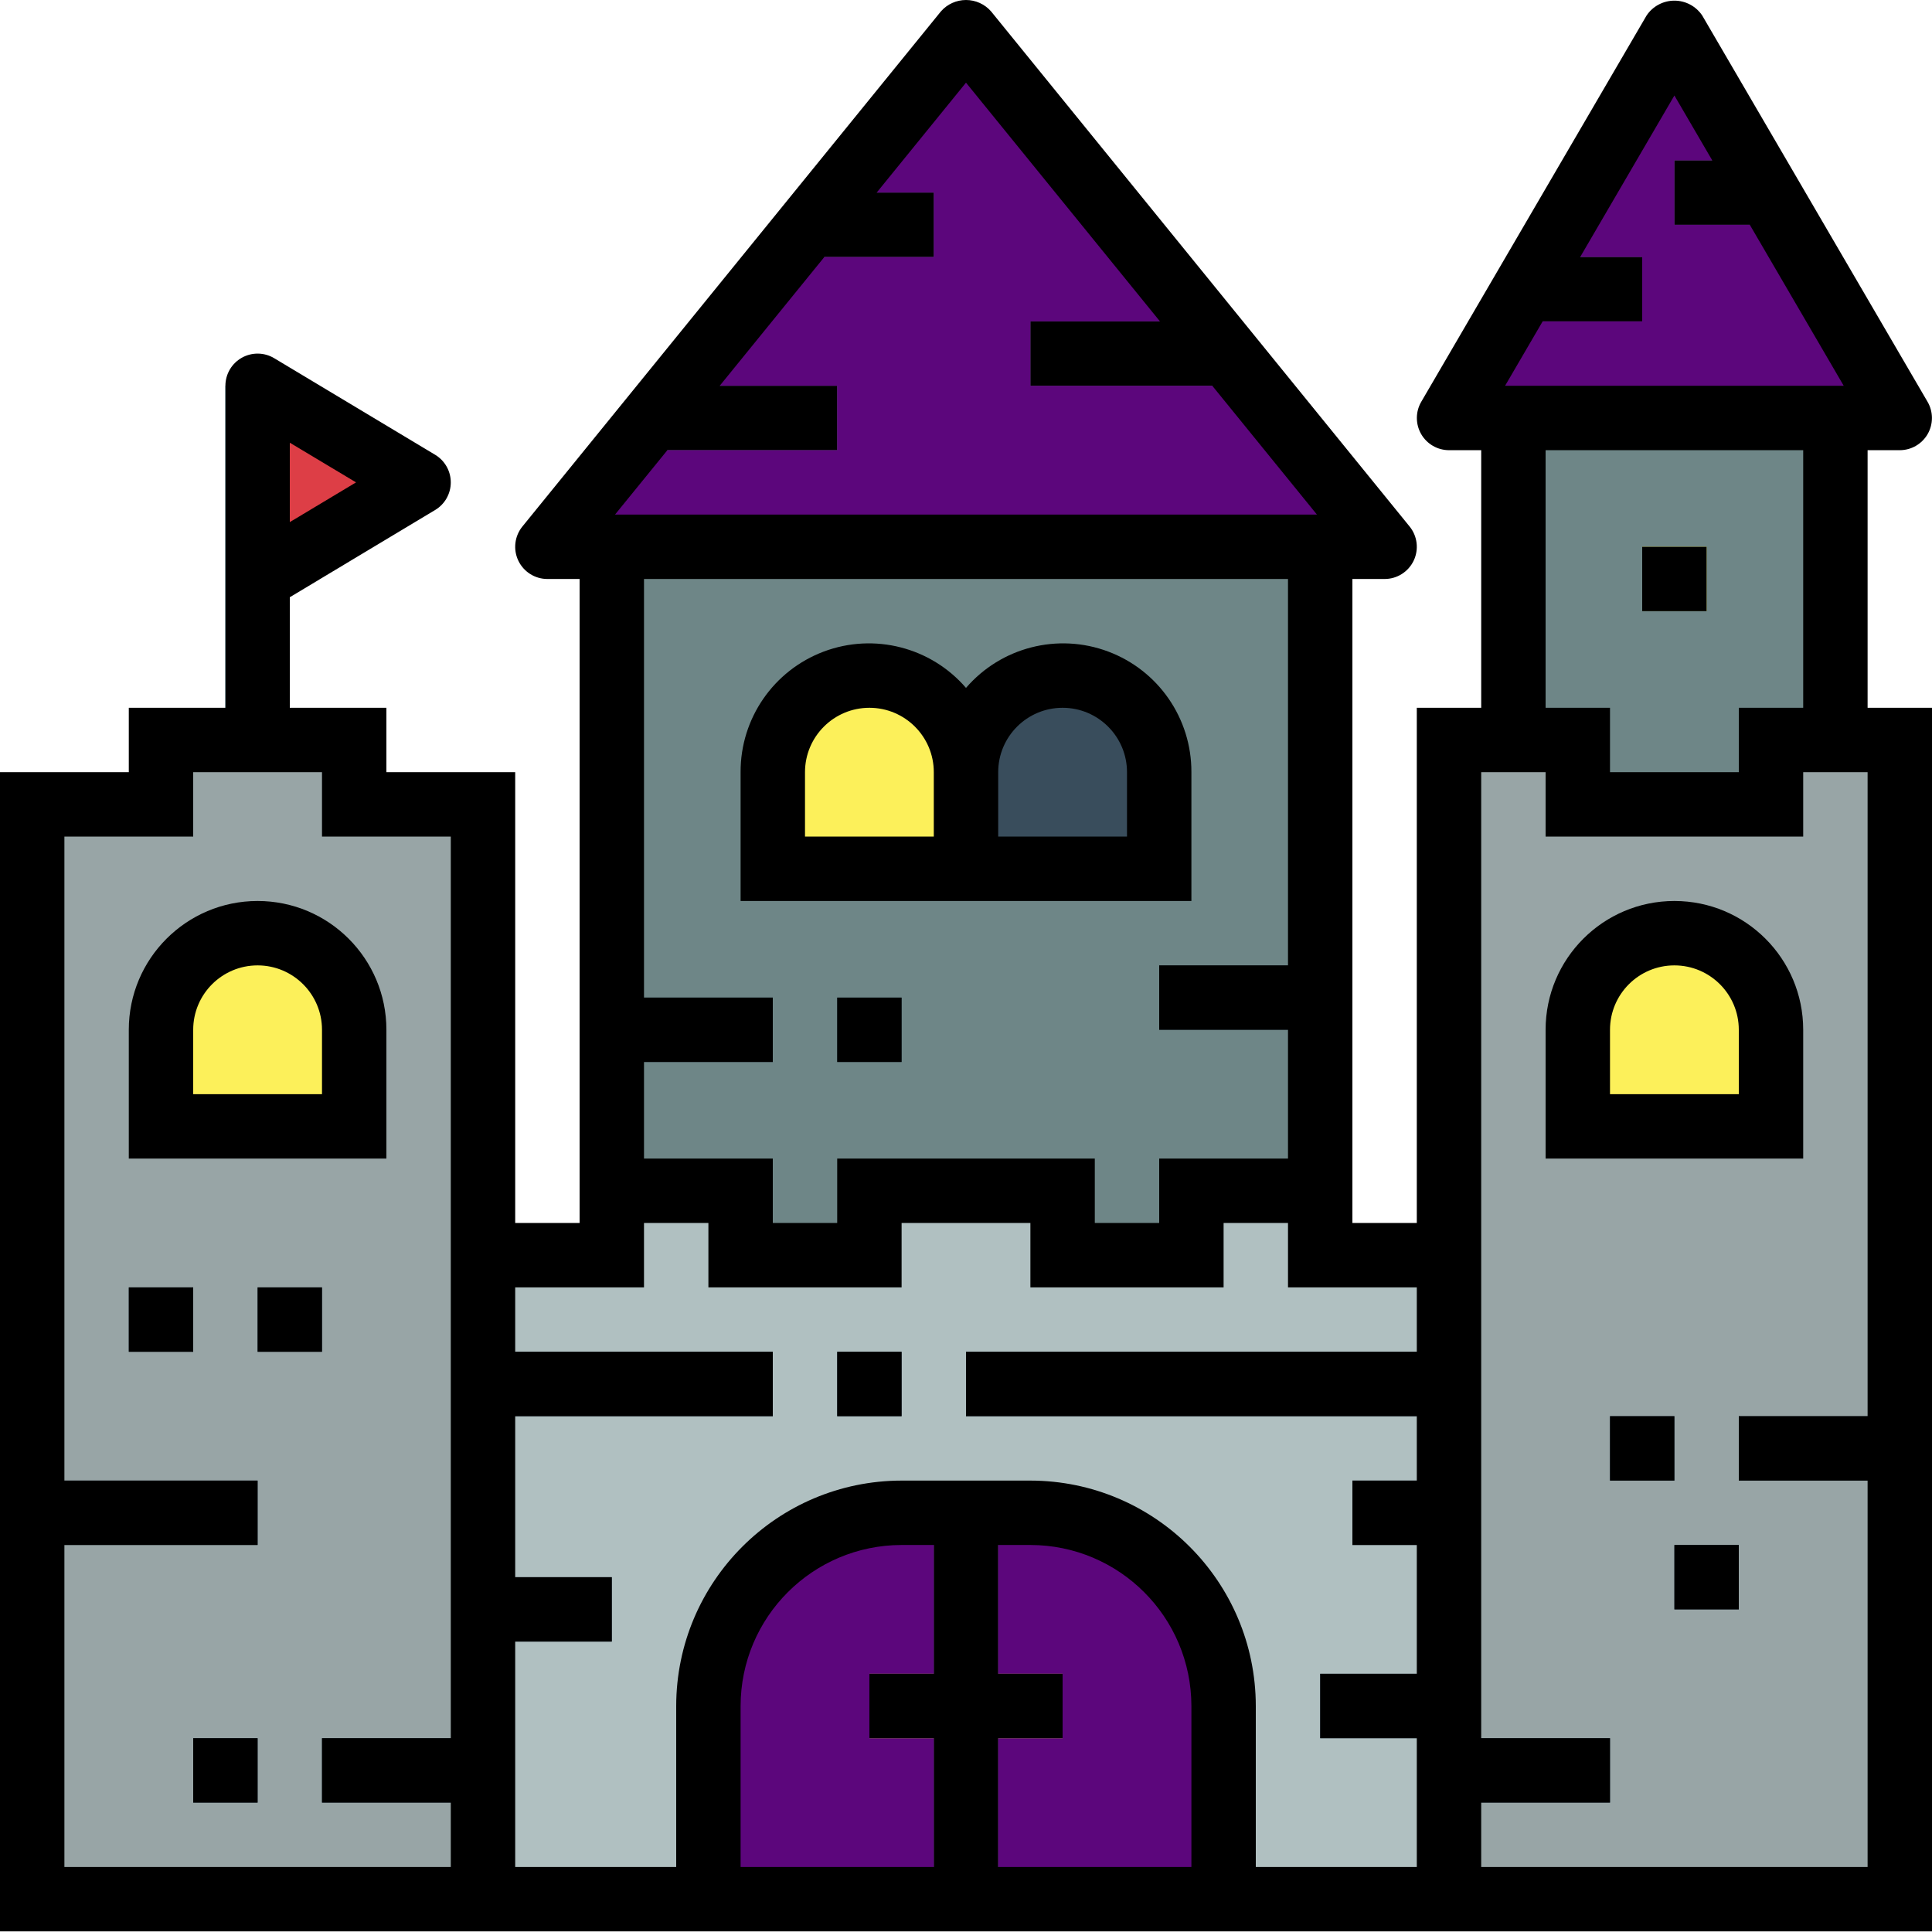
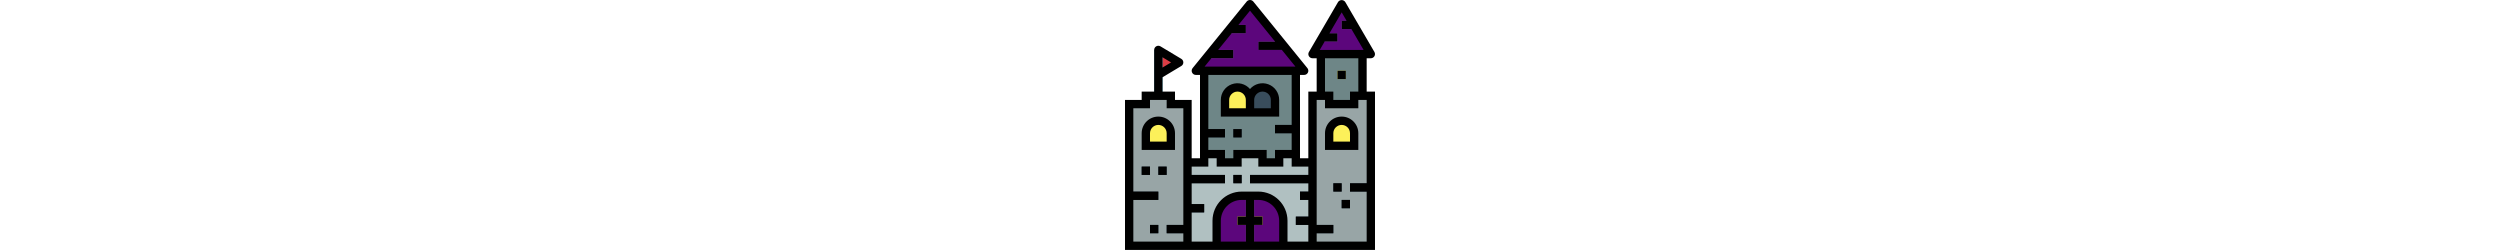
- <svg xmlns="http://www.w3.org/2000/svg" height="480pt" viewBox="0 0 480 480" width="480pt">
+ <svg xmlns="http://www.w3.org/2000/svg" height="20pt" viewBox="0 0 480 480" width="200pt">
  <path d="m64 143.848v-48l40 24zm0 0" fill="#dd3e46" />
  <path d="m328 311.848v-16h-32v16h-32v-16h-48v16h-32v-16h-32v16-176h176zm0 0" fill="#6e8687" />
  <path d="m440 183.848v16h-48v-16h-32v288h112v-288zm0 0" fill="#98a5a6" />
  <path d="m88 199.848v-16h-48v16h-32v272h112v-272zm0 0" fill="#98a5a6" />
  <path d="m360 431.848h40v16h-40zm0 0" fill="#394d5c" />
  <path d="m432 351.848h40v16h-40zm0 0" fill="#394d5c" />
  <path d="m400 351.848h16v16h-16zm0 0" fill="#394d5c" />
  <path d="m416 383.848h16v16h-16zm0 0" fill="#394d5c" />
  <path d="m416 231.848c13.254 0 24 10.746 24 24v24h-48v-24c0-13.254 10.746-24 24-24zm0 0" fill="#fcf05a" />
  <path d="m456 183.848h-16v16h-48v-16h-16v-80h80zm0 0" fill="#6e8687" />
  <path d="m360 103.848h112l-56-96zm0 0" fill="#5c067c" />
  <path d="m136 135.848h208l-104-128zm0 0" fill="#5c067c" />
  <path d="m376 63.848h32v16h-32zm0 0" fill="#b25fe4" />
  <path d="m416 39.848h24v16h-24zm0 0" fill="#b25fe4" />
  <path d="m408 135.848h16v16h-16zm0 0" fill="#fcf05a" />
  <path d="m328 311.848v-16h-32v16h-32v-16h-48v16h-32v-16h-32v16h-32v160h240v-160zm0 0" fill="#b0c0c1" />
  <path d="m120 335.848h72v16h-72zm0 0" fill="#394d5c" />
  <path d="m208 335.848h16v16h-16zm0 0" fill="#394d5c" />
  <path d="m240 335.848h120v16h-120zm0 0" fill="#394d5c" />
  <path d="m224 375.848h32c26.508 0 48 21.492 48 48v48h-128v-48c0-26.508 21.492-48 48-48zm0 0" fill="#5c067c" />
  <path d="m232 375.848h16v96h-16zm0 0" fill="#b25fe4" />
  <path d="m216 415.848h48v16h-48zm0 0" fill="#fcf05a" />
  <path d="m120 391.848h32v16h-32zm0 0" fill="#394d5c" />
  <path d="m336 367.848h24v16h-24zm0 0" fill="#394d5c" />
  <path d="m328 415.848h32v16h-32zm0 0" fill="#394d5c" />
  <path d="m56 95.848h16v88h-16zm0 0" fill="#58b1cc" />
  <g fill="#394d5c">
    <path d="m8 367.848h56v16h-56zm0 0" />
    <path d="m80 431.848h40v16h-40zm0 0" />
    <path d="m48 431.848h16v16h-16zm0 0" />
    <path d="m32 319.848h16v16h-16zm0 0" />
    <path d="m64 319.848h16v16h-16zm0 0" />
  </g>
  <path d="m64 231.848c13.254 0 24 10.746 24 24v24h-48v-24c0-13.254 10.746-24 24-24zm0 0" fill="#fcf05a" />
  <path d="m216 167.848c13.254 0 24 10.746 24 24v24h-48v-24c0-13.254 10.746-24 24-24zm0 0" fill="#fcf05a" />
  <path d="m264 167.848c13.254 0 24 10.746 24 24v24h-48v-24c0-13.254 10.746-24 24-24zm0 0" fill="#394d5c" />
  <path d="m152 247.848h40v16h-40zm0 0" fill="#394d5c" />
  <path d="m208 247.848h16v16h-16zm0 0" fill="#394d5c" />
  <path d="m288 239.848h40v16h-40zm0 0" fill="#394d5c" />
  <path d="m256 79.848h48v16h-48zm0 0" fill="#b25fe4" />
  <path d="m160 95.848h48v16h-48zm0 0" fill="#b25fe4" />
  <path d="m200 47.848h32v16h-32zm0 0" fill="#b25fe4" />
  <path d="m400 351.848h16v16h-16zm0 0" />
  <path d="m416 383.848h16v16h-16zm0 0" />
  <path d="m416 223.848c-17.672 0-32 14.328-32 32v32h64v-32c0-17.672-14.328-32-32-32zm16 48h-32v-16c0-8.836 7.164-16 16-16s16 7.164 16 16zm0 0" />
  <path d="m472 111.848c2.855-.004 5.492-1.531 6.918-4.004 1.422-2.477 1.422-5.523-.008-7.996l-56-96c-1.543-2.305-4.137-3.688-6.91-3.688s-5.367 1.383-6.91 3.688l-56 96c-1.43 2.473-1.43 5.52-.008 7.996 1.426 2.473 4.062 4 6.918 4.004h8v64h-16v128h-16v-160h8c3.086.004 5.898-1.773 7.227-4.562 1.324-2.785.93-6.09-1.02-8.484l-104-128c-1.57-1.781-3.832-2.801-6.207-2.801s-4.637 1.02-6.207 2.801l-104 128c-1.949 2.395-2.344 5.699-1.02 8.484 1.328 2.789 4.141 4.566 7.227 4.562h8v160h-16v-112h-32v-16h-24v-27.469l36.121-21.676c2.406-1.445 3.875-4.047 3.875-6.855 0-2.805-1.469-5.406-3.875-6.855l-40-24c-2.473-1.484-5.551-1.523-8.059-.105-2.512 1.422-4.062 4.078-4.062 6.961v80h-24v16h-32v288h480v-304h-16v-64zm-400 17.867v-19.73l16.457 9.863zm311.266-49.867h24.734v-16h-15.406l23.406-40.125 9.406 16.125h-9.406v16h18.734l23.336 40h-84.141zm-217.457 32h42.191v-16h-29.191l26-32h27.191v-16h-14.191l22.191-27.312 48.191 59.312h-32.191v16h45.191l26 32h-174.391zm-5.809 152h32v-16h-32v-104h160v96h-32v16h32v32h-32v16h-16v-16h-64v16h-16v-16h-32zm-144 200v-80h48v-16h-48v-160h32v-16h32v16h32v224h-32v16h32v16zm216-32v32h-48v-40c.027-22.078 17.918-39.973 40-40h8v32h-16v16zm16 32v-32h16v-16h-16v-32h8c22.082.027 39.973 17.922 40 40v40zm64 0v-40c-.039-30.91-25.09-55.957-56-56h-32c-30.91.043-55.961 25.09-56 56v40h-40v-56h24v-16h-24v-40h64v-16h-64v-16h32v-16h16v16h48v-16h32v16h48v-16h16v16h32v16h-112v16h112v16h-16v16h16v32h-24v16h24v32zm152-112h-32v16h32v96h-96v-16h32v-16h-32v-240h16v16h64v-16h16zm-16-176h-16v16h-32v-16h-16v-64h64zm0 0" />
  <path d="m408 135.848h16v16h-16zm0 0" />
  <path d="m208 335.848h16v16h-16zm0 0" />
  <path d="m48 431.848h16v16h-16zm0 0" />
  <path d="m32 319.848h16v16h-16zm0 0" />
  <path d="m64 319.848h16v16h-16zm0 0" />
  <path d="m96 255.848c0-17.672-14.328-32-32-32s-32 14.328-32 32v32h64zm-16 16h-32v-16c0-8.836 7.164-16 16-16s16 7.164 16 16zm0 0" />
  <path d="m296 223.848v-32c.059-13.344-8.203-25.309-20.703-29.984-12.496-4.676-26.586-1.066-35.297 9.043-8.711-10.109-22.801-13.719-35.297-9.043-12.5 4.676-20.762 16.641-20.703 29.984v32zm-32-48c8.836 0 16 7.164 16 16v16h-32v-16c0-8.836 7.164-16 16-16zm-64 32v-16c0-8.836 7.164-16 16-16s16 7.164 16 16v16zm0 0" />
  <path d="m208 247.848h16v16h-16zm0 0" />
</svg>
